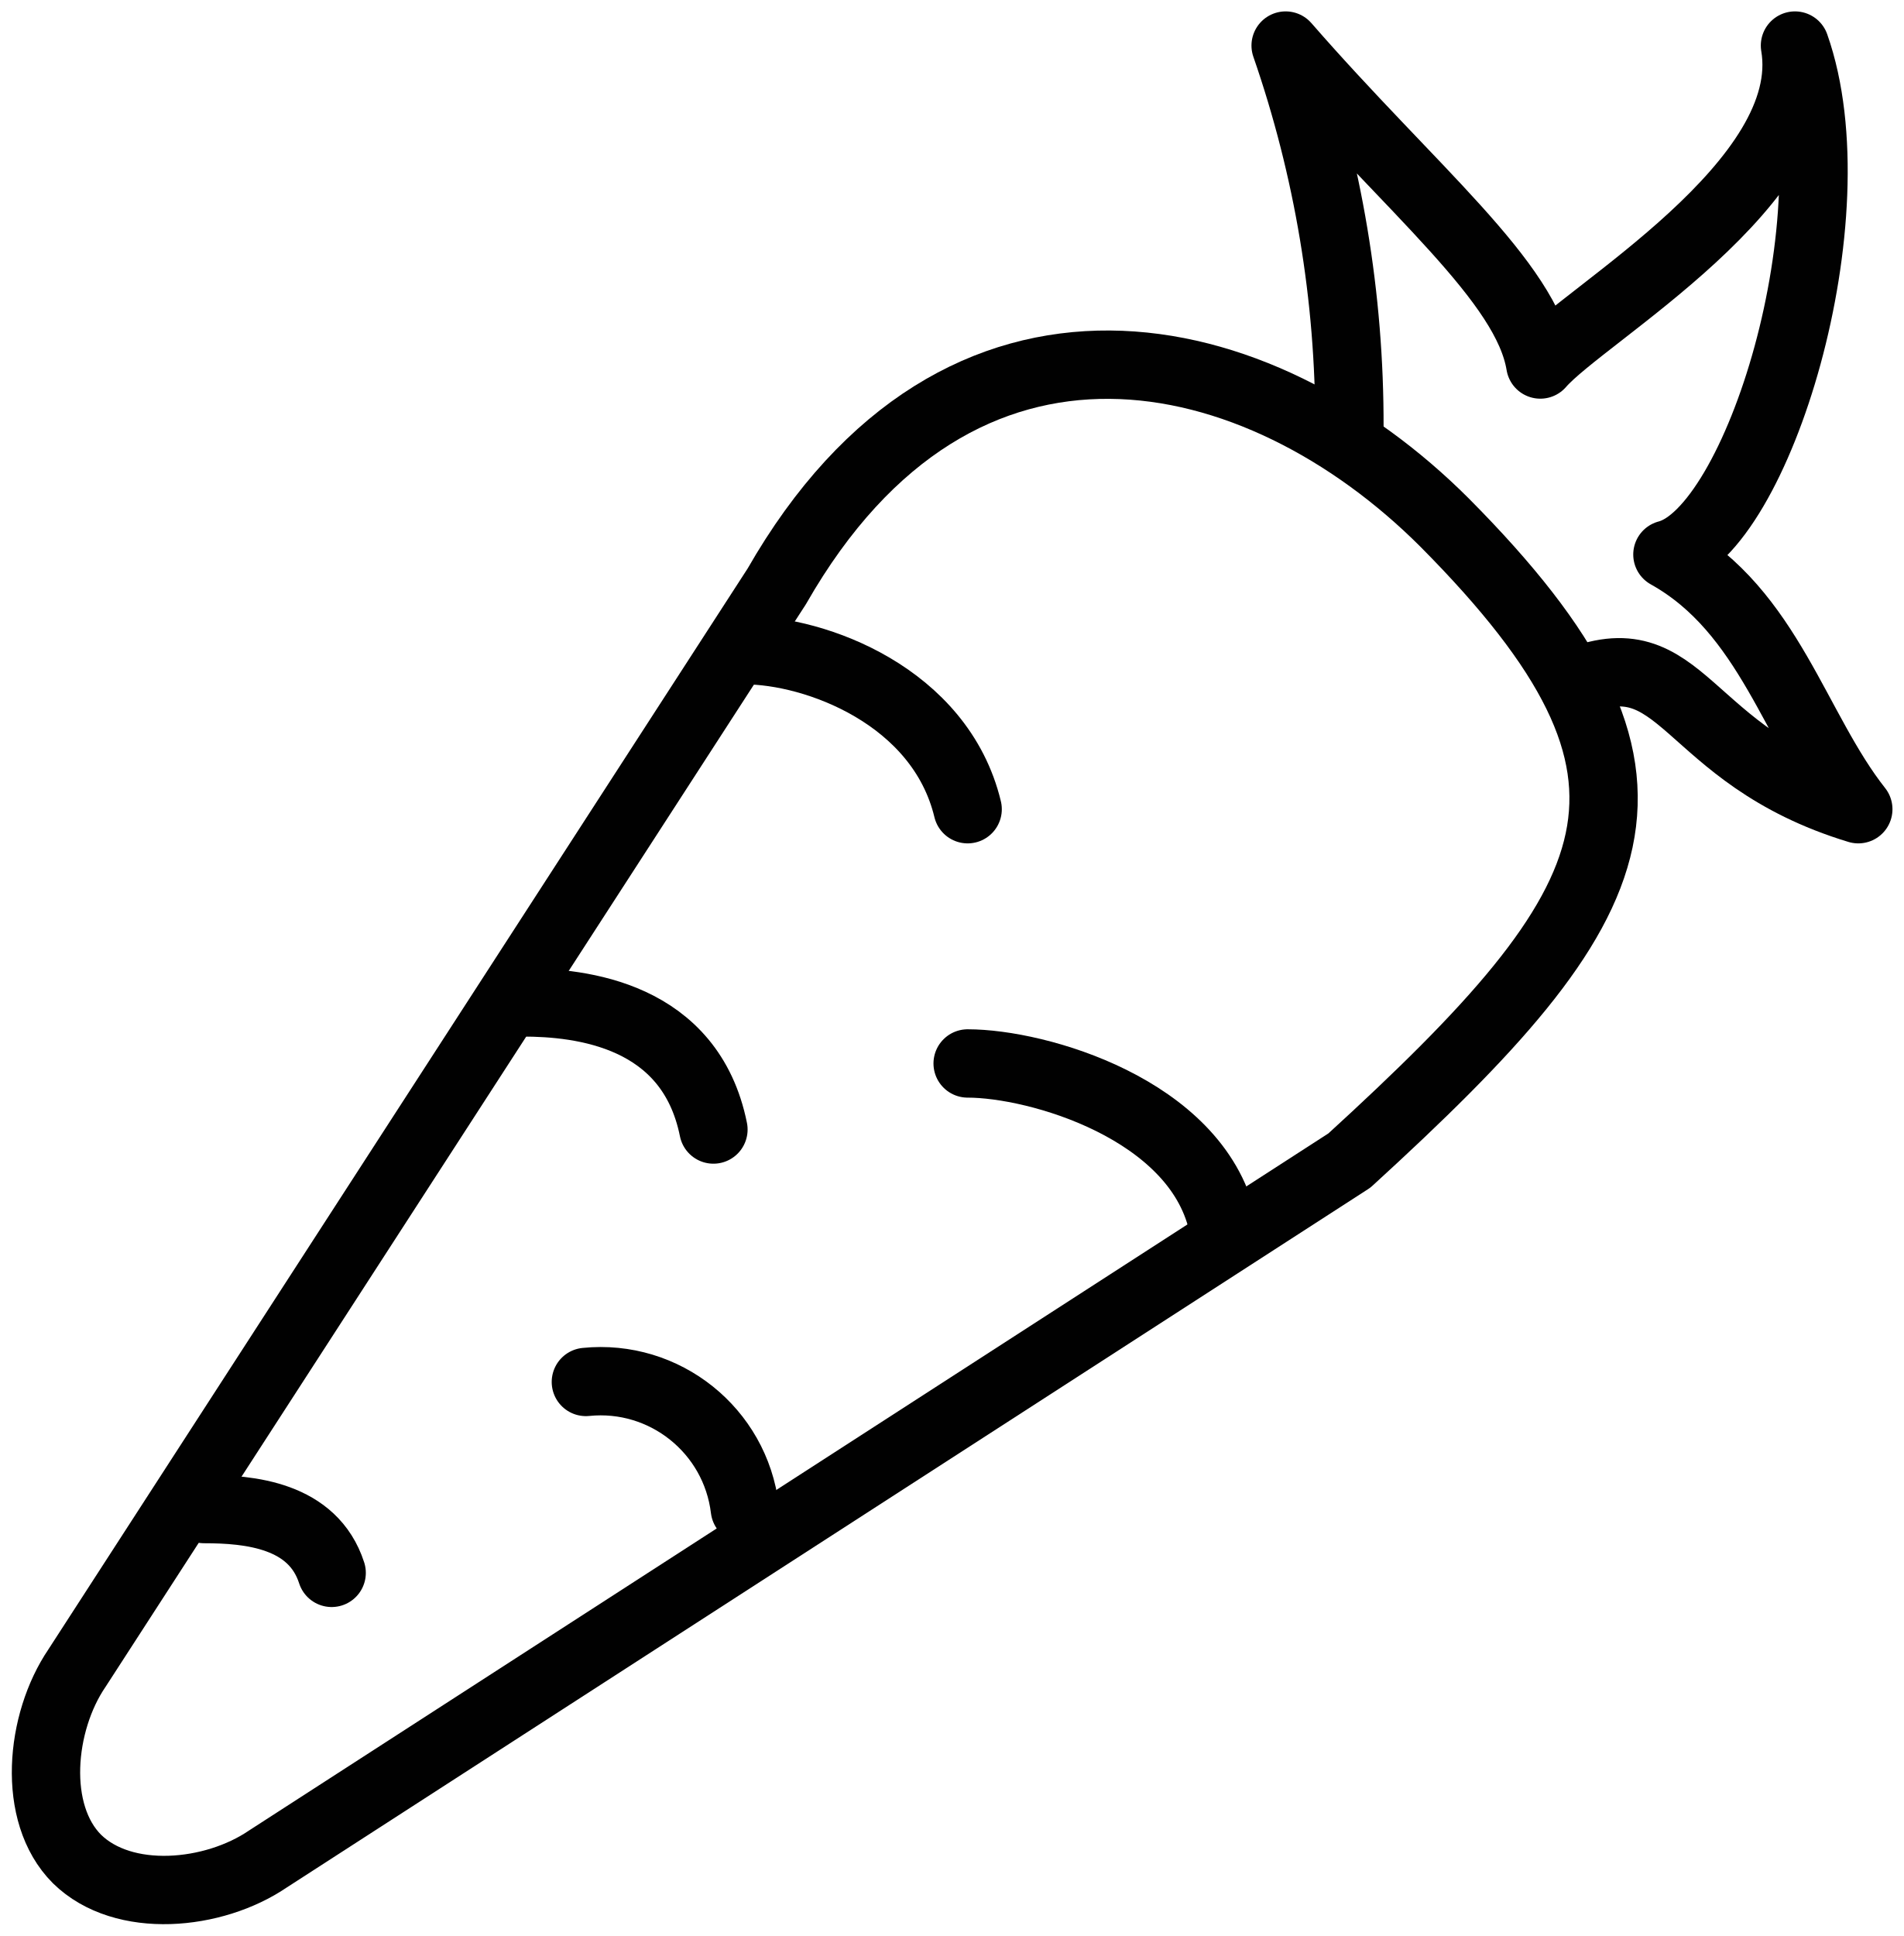
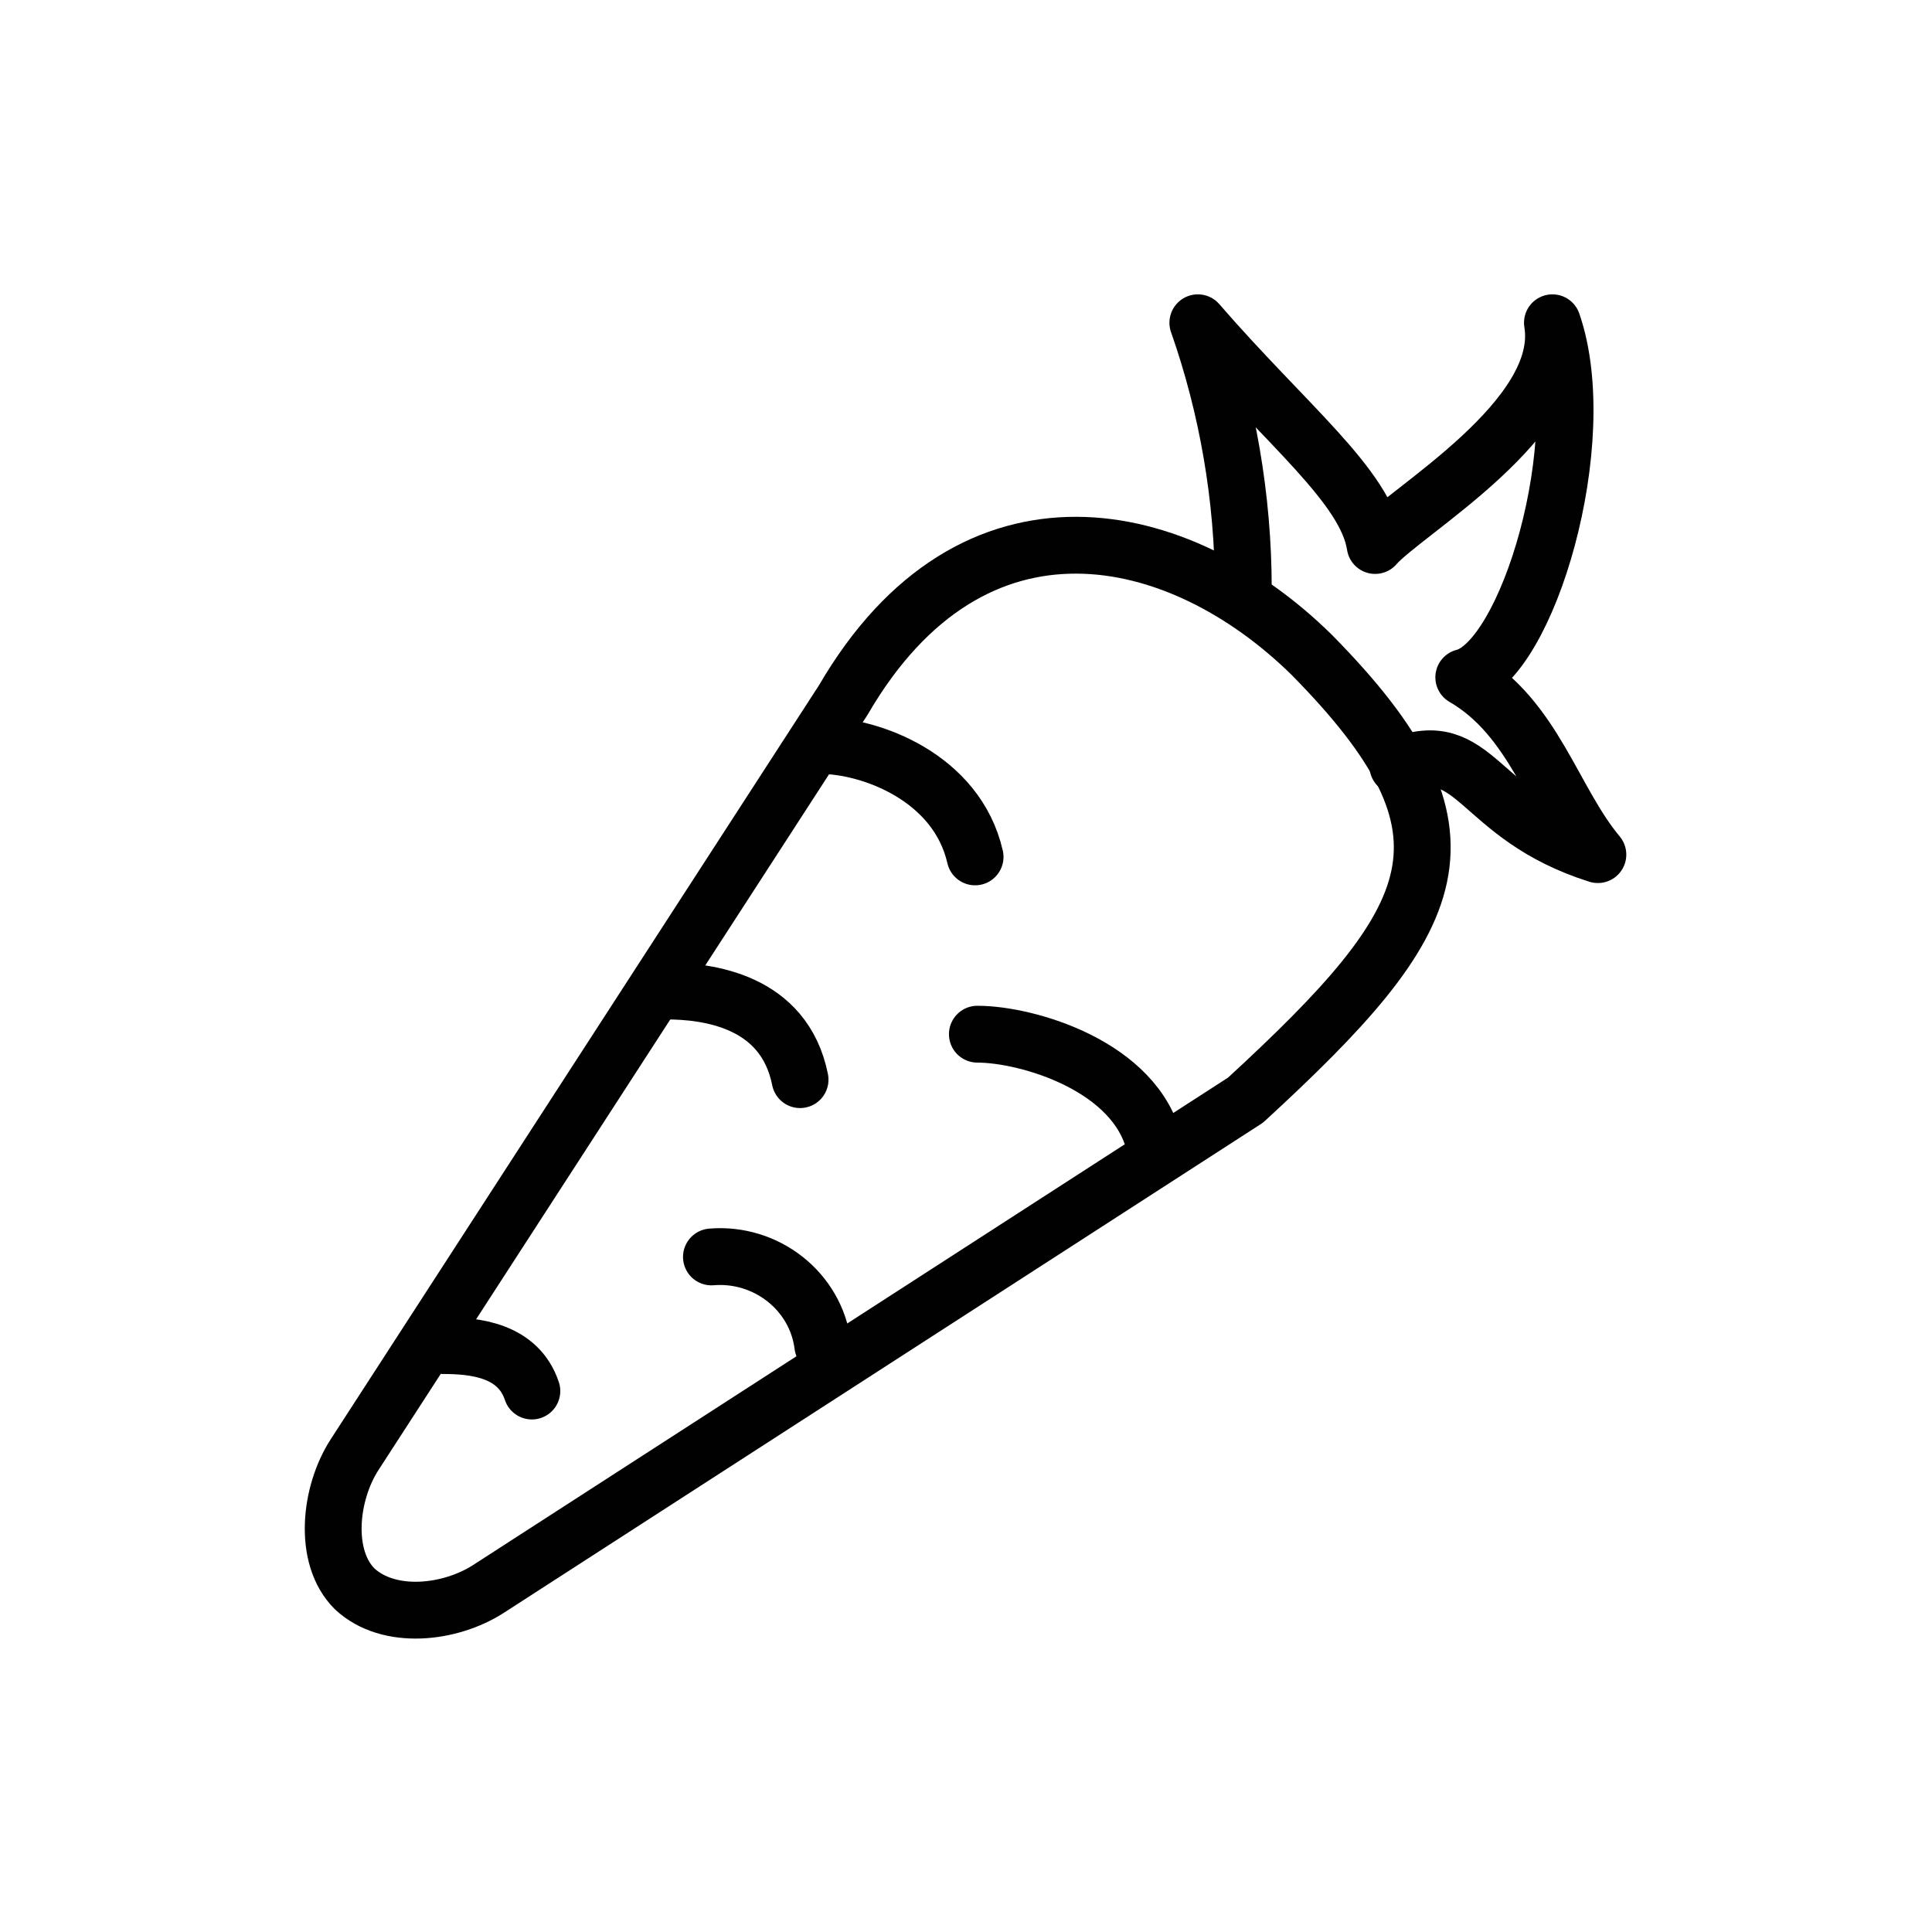
- <svg xmlns="http://www.w3.org/2000/svg" viewBox="0 0 41.79 42.49">
-   <defs>
-     <style>.cls-1{fill:none;stroke:#010101;stroke-linecap:round;stroke-linejoin:round;stroke-width:1.5px;}</style>
-   </defs>
-   <g id="Calque_2" data-name="Calque 2">
-     <g id="Calque_1-2" data-name="Calque 1">
-       <path class="cls-1" d="M31.71,11.47h0c5.59,5.63,4.15,8.3-2.09,14L5.88,40.8c-1.19.81-3.17,1-4.19,0h0c-1-1-.81-3,0-4.19L17.05,12.87C21.07,5.84,27.63,7.39,31.71,11.47Z" />
-       <path class="cls-1" d="M16.35,14.27c1.54,0,4.29,1,4.89,3.49" />
-       <path class="cls-1" d="M21.24,23.34c1.54,0,5,1,5.59,3.49" />
-       <path class="cls-1" d="M11.47,22c1.28,0,3.68.26,4.19,2.79" />
-       <path class="cls-1" d="M12.86,30.33a3.19,3.19,0,0,1,3.49,2.79" />
-       <path class="cls-1" d="M4.48,33.12c1,0,2.39.13,2.8,1.4" />
-       <path class="cls-1" d="M29.62,9.38A25.35,25.35,0,0,0,28.22,1C31,4.19,33.51,6.17,33.81,8c.95-1.1,6.1-4,5.59-7,1.32,3.74-.82,10.66-2.8,11.17,2.24,1.25,2.8,3.83,4.19,5.59C36.9,16.58,37,13.94,34.51,15" />
+ <svg xmlns="http://www.w3.org/2000/svg" version="1.1" id="Calque_1" x="0px" y="0px" viewBox="0 0 85 85" style="enable-background:new 0 0 85 85;" xml:space="preserve">
+   <style type="text/css">
+ 	.st0{fill:none;stroke:#010101;stroke-width:2.5;stroke-linecap:round;stroke-linejoin:round;}
+ </style>
+   <g id="Calque_2_2_">
+     <g id="Calque_1-2_1_">
+       <path class="st0" d="M57.7,28.8L57.7,28.8c7.8,7.9,5.8,11.6-2.9,19.6L21.5,69.9c-1.7,1.1-4.4,1.4-5.9,0l0,0    c-1.4-1.4-1.1-4.2,0-5.9l21.5-33.2C42.8,21,51.9,23.1,57.7,28.8z" />
+       <path class="st0" d="M36.1,32.8c2.2,0,6,1.4,6.8,4.9" />
+       <path class="st0" d="M43,45.5c2.2,0,7,1.4,7.8,4.9" />
+       <path class="st0" d="M29.3,43.6c1.8,0,5.2,0.4,5.9,3.9" />
+       <path class="st0" d="M31.3,55.3c2.4-0.2,4.6,1.5,4.9,3.9" />
+       <path class="st0" d="M19.5,59.2c1.4,0,3.3,0.2,3.9,2" />
+       <path class="st0" d="M54.7,25.9c0-4-0.7-8-2-11.7c3.9,4.5,7.4,7.2,7.8,9.8c1.3-1.5,8.5-5.6,7.8-9.8c1.8,5.2-1.1,14.9-3.9,15.6    c3.1,1.8,3.9,5.4,5.9,7.8c-5.4-1.7-5.3-5.3-8.8-3.9" />
    </g>
  </g>
</svg>
